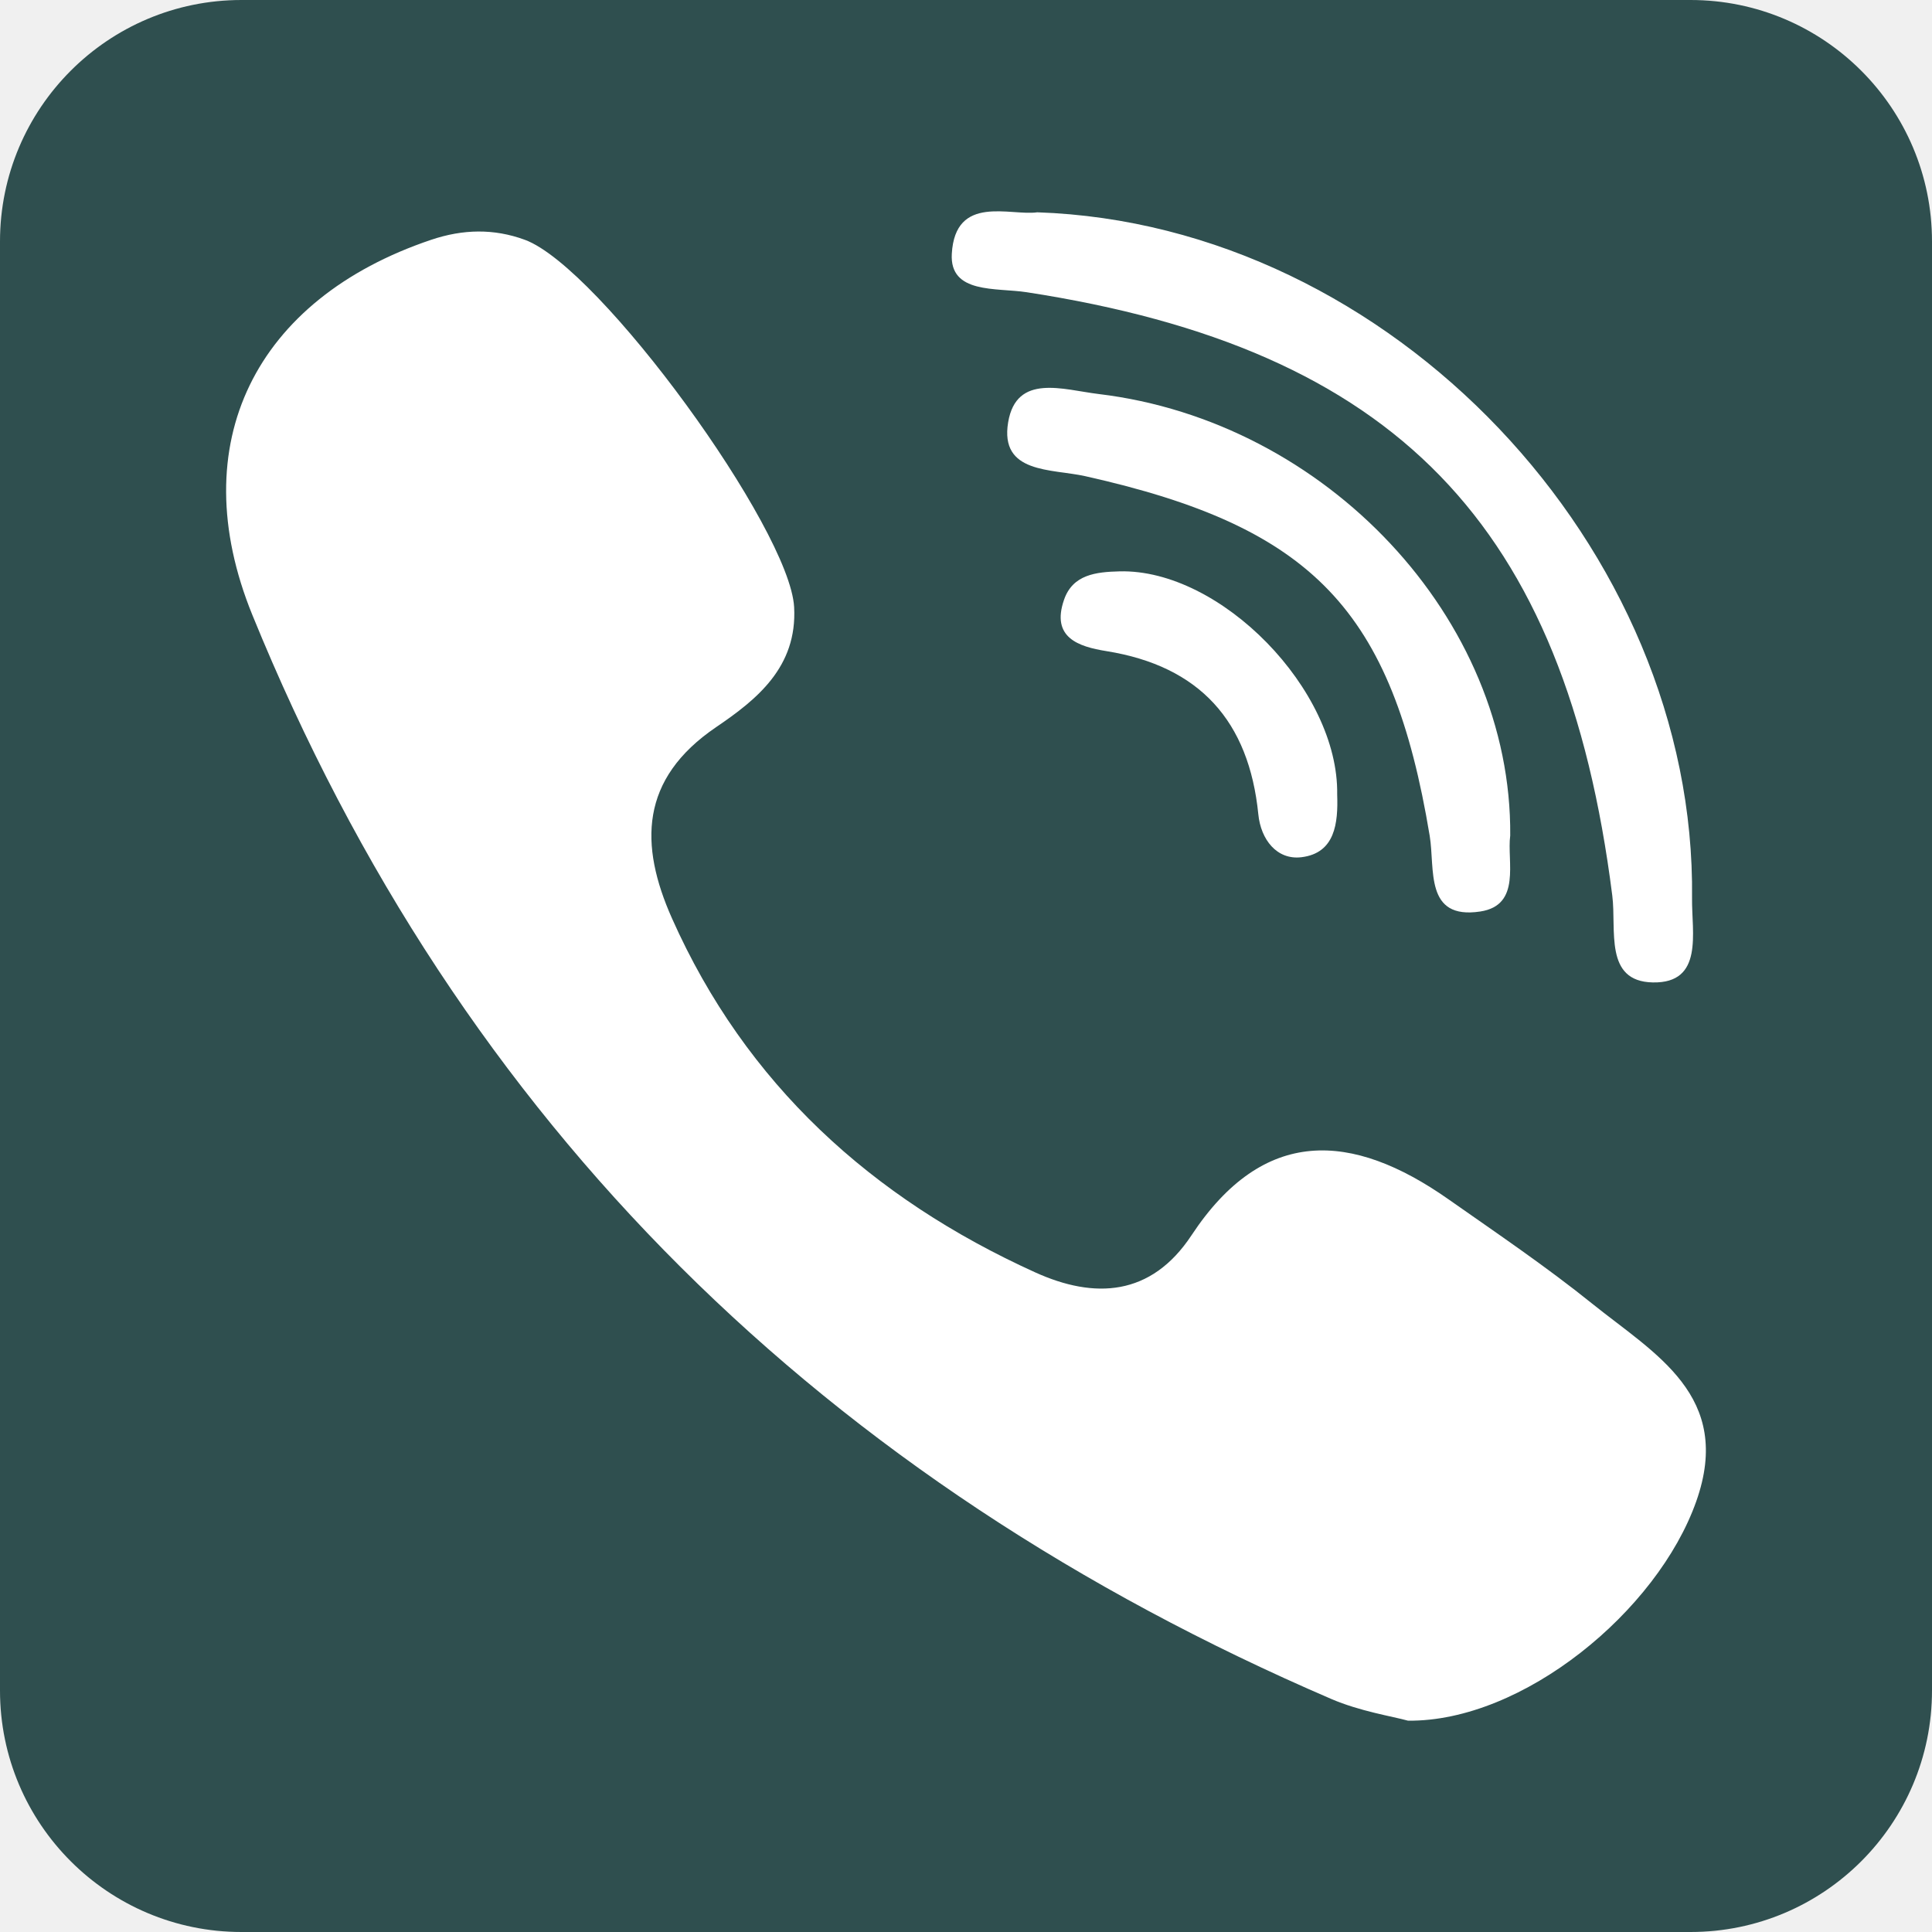
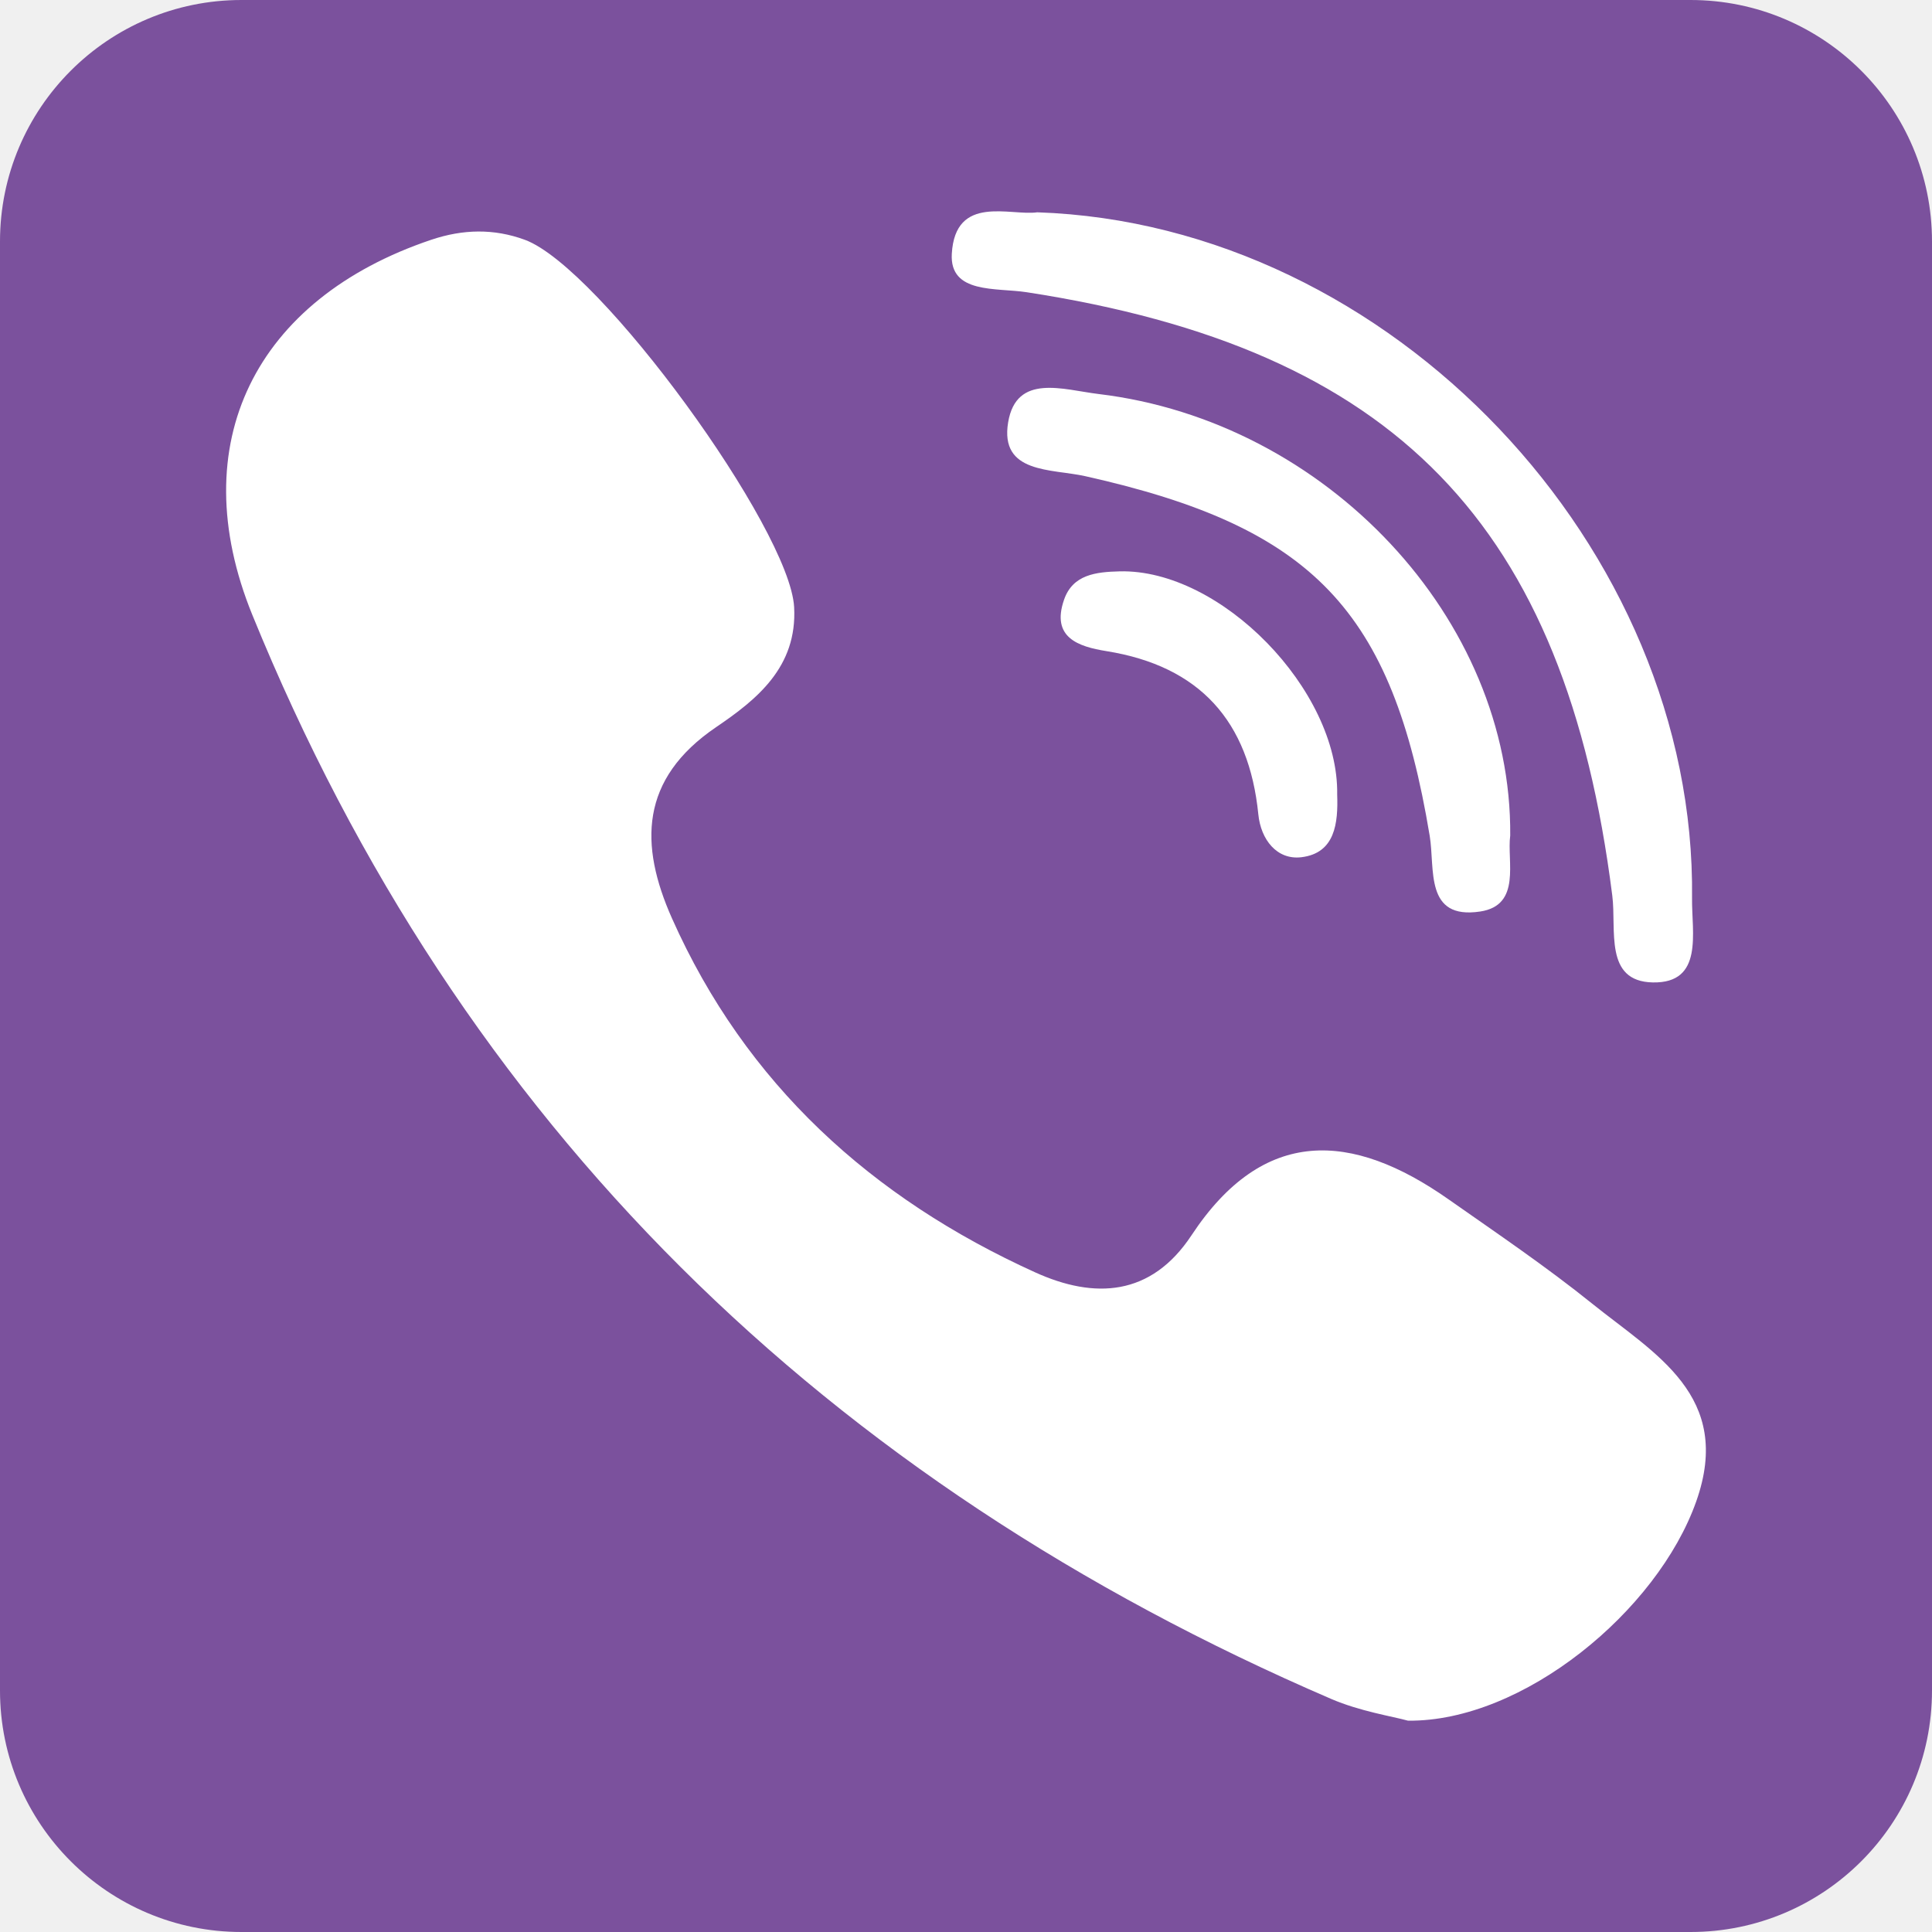
- <svg xmlns="http://www.w3.org/2000/svg" width="512" height="512" style="">
-   <rect id="backgroundrect" width="100%" height="100%" x="0" y="0" fill="none" stroke="none" />
-   <g class="currentLayer" style="">
-     <rect height="512" rx="64" ry="64" width="512" fill="#2f4f4f" id="svg_1" class="selected" fill-opacity="1" />
-     <g fill="#fff" fill-rule="evenodd" id="svg_2">
-       <path d="M421.915 345.457c-12.198-9.82-25.233-18.634-38.064-27.638-25.59-17.973-48.996-19.37-68.091 9.546-10.723 16.234-25.734 16.945-41.43 9.823-43.27-19.62-76.683-49.85-96.255-93.83-8.658-19.458-8.544-36.903 11.713-50.665 10.725-7.278 21.53-15.89 20.666-31.793-1.128-20.736-51.475-90.033-71.357-97.347-8.227-3.027-16.42-2.83-24.79-.017-46.62 15.678-65.93 54.019-47.437 99.417 55.17 135.442 152.26 229.732 285.91 287.282 7.62 3.277 16.085 4.587 20.371 5.763 30.428.306 66.073-29.01 76.367-58.104 9.911-27.99-11.035-39.1-27.603-52.437zM272.06 77.439c97.707 15.025 142.768 61.485 155.21 159.895 1.154 9.09-2.232 22.768 10.737 23.02 13.554.259 10.288-13.217 10.402-22.316 1.146-92.684-79.669-178.606-173.524-181.774-7.081 1.019-21.733-4.883-22.647 10.988-.609 10.7 11.727 8.942 19.822 10.187z" id="svg_3" />
-       <path d="M291.172 104.422c-9.398-1.132-21.805-5.56-24.001 7.48-2.293 13.687 11.535 12.297 20.42 14.286 60.346 13.487 81.358 35.451 91.294 95.311 1.451 8.727-1.432 22.31 13.399 20.059 10.991-1.674 7.021-13.317 7.94-20.118.487-57.47-48.758-109.778-109.052-117.018z" id="svg_4" />
-       <path d="M296.713 151.416c-6.273.155-12.43.834-14.736 7.538-3.463 10.02 3.822 12.409 11.237 13.6 24.755 3.974 37.783 18.571 40.256 43.257.668 6.7 4.92 12.129 11.392 11.365 8.969-1.07 9.78-9.053 9.505-16.634.443-27.734-30.904-59.79-57.654-59.126z" id="svg_5" />
-     </g>
+ <svg xmlns="http://www.w3.org/2000/svg" width="512px" height="512px" viewBox="0 0 512 512">
+   <rect height="512" rx="64" ry="64" width="512" fill="#7b519d" />
+   <g fill="#fff" fill-rule="evenodd">
+     <path d="M421.915 345.457c-12.198-9.82-25.233-18.634-38.064-27.638-25.59-17.973-48.996-19.37-68.091 9.546-10.723 16.234-25.734 16.945-41.43 9.823-43.27-19.62-76.683-49.85-96.255-93.83-8.658-19.458-8.544-36.903 11.713-50.665 10.725-7.278 21.53-15.89 20.666-31.793-1.128-20.736-51.475-90.033-71.357-97.347-8.227-3.027-16.42-2.83-24.79-.017-46.62 15.678-65.93 54.019-47.437 99.417 55.17 135.442 152.26 229.732 285.91 287.282 7.62 3.277 16.085 4.587 20.371 5.763 30.428.306 66.073-29.01 76.367-58.104 9.911-27.99-11.035-39.1-27.603-52.437zM272.06 77.439c97.707 15.025 142.768 61.485 155.21 159.895 1.154 9.09-2.232 22.768 10.737 23.02 13.554.259 10.288-13.217 10.402-22.316 1.146-92.684-79.669-178.606-173.524-181.774-7.081 1.019-21.733-4.883-22.647 10.988-.609 10.7 11.727 8.942 19.822 10.187z" />
+     <path d="M291.172 104.422c-9.398-1.132-21.805-5.56-24.001 7.48-2.293 13.687 11.535 12.297 20.42 14.286 60.346 13.487 81.358 35.451 91.294 95.311 1.451 8.727-1.432 22.31 13.399 20.059 10.991-1.674 7.021-13.317 7.94-20.118.487-57.47-48.758-109.778-109.052-117.018z" />
+     <path d="M296.713 151.416c-6.273.155-12.43.834-14.736 7.538-3.463 10.02 3.822 12.409 11.237 13.6 24.755 3.974 37.783 18.571 40.256 43.257.668 6.7 4.92 12.129 11.392 11.365 8.969-1.07 9.78-9.053 9.505-16.634.443-27.734-30.904-59.79-57.654-59.126z" />
  </g>
</svg>
